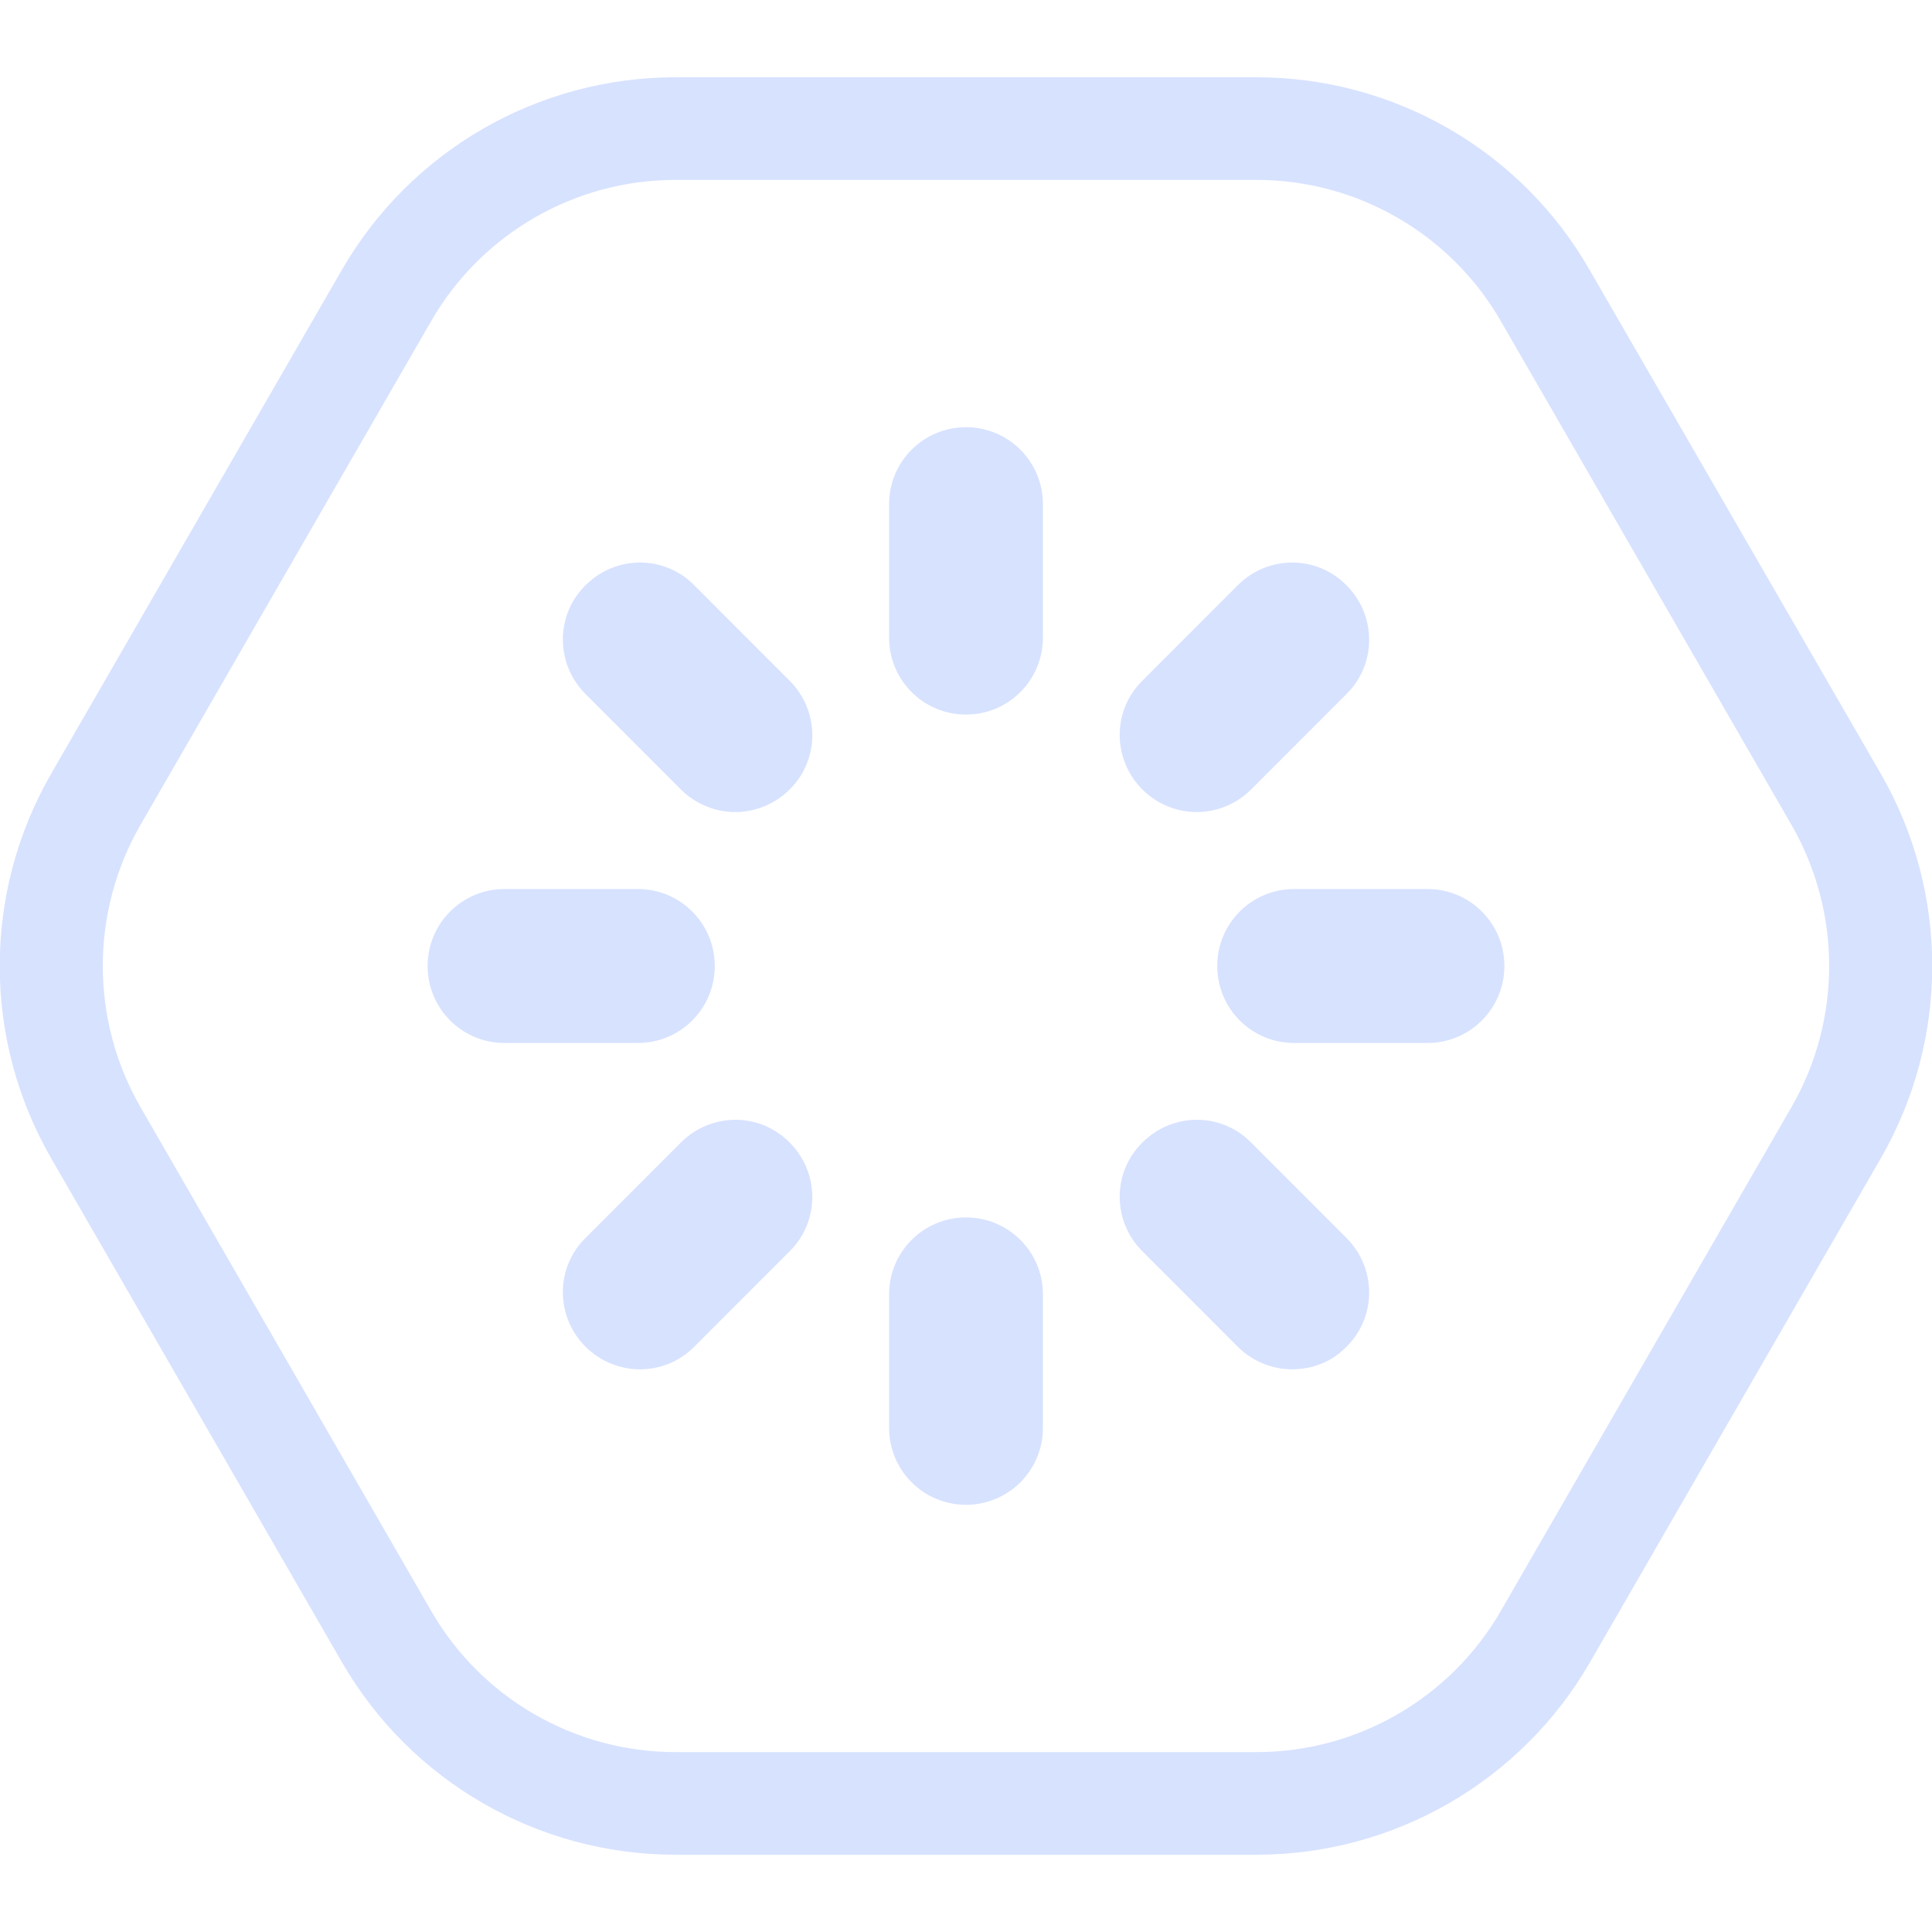
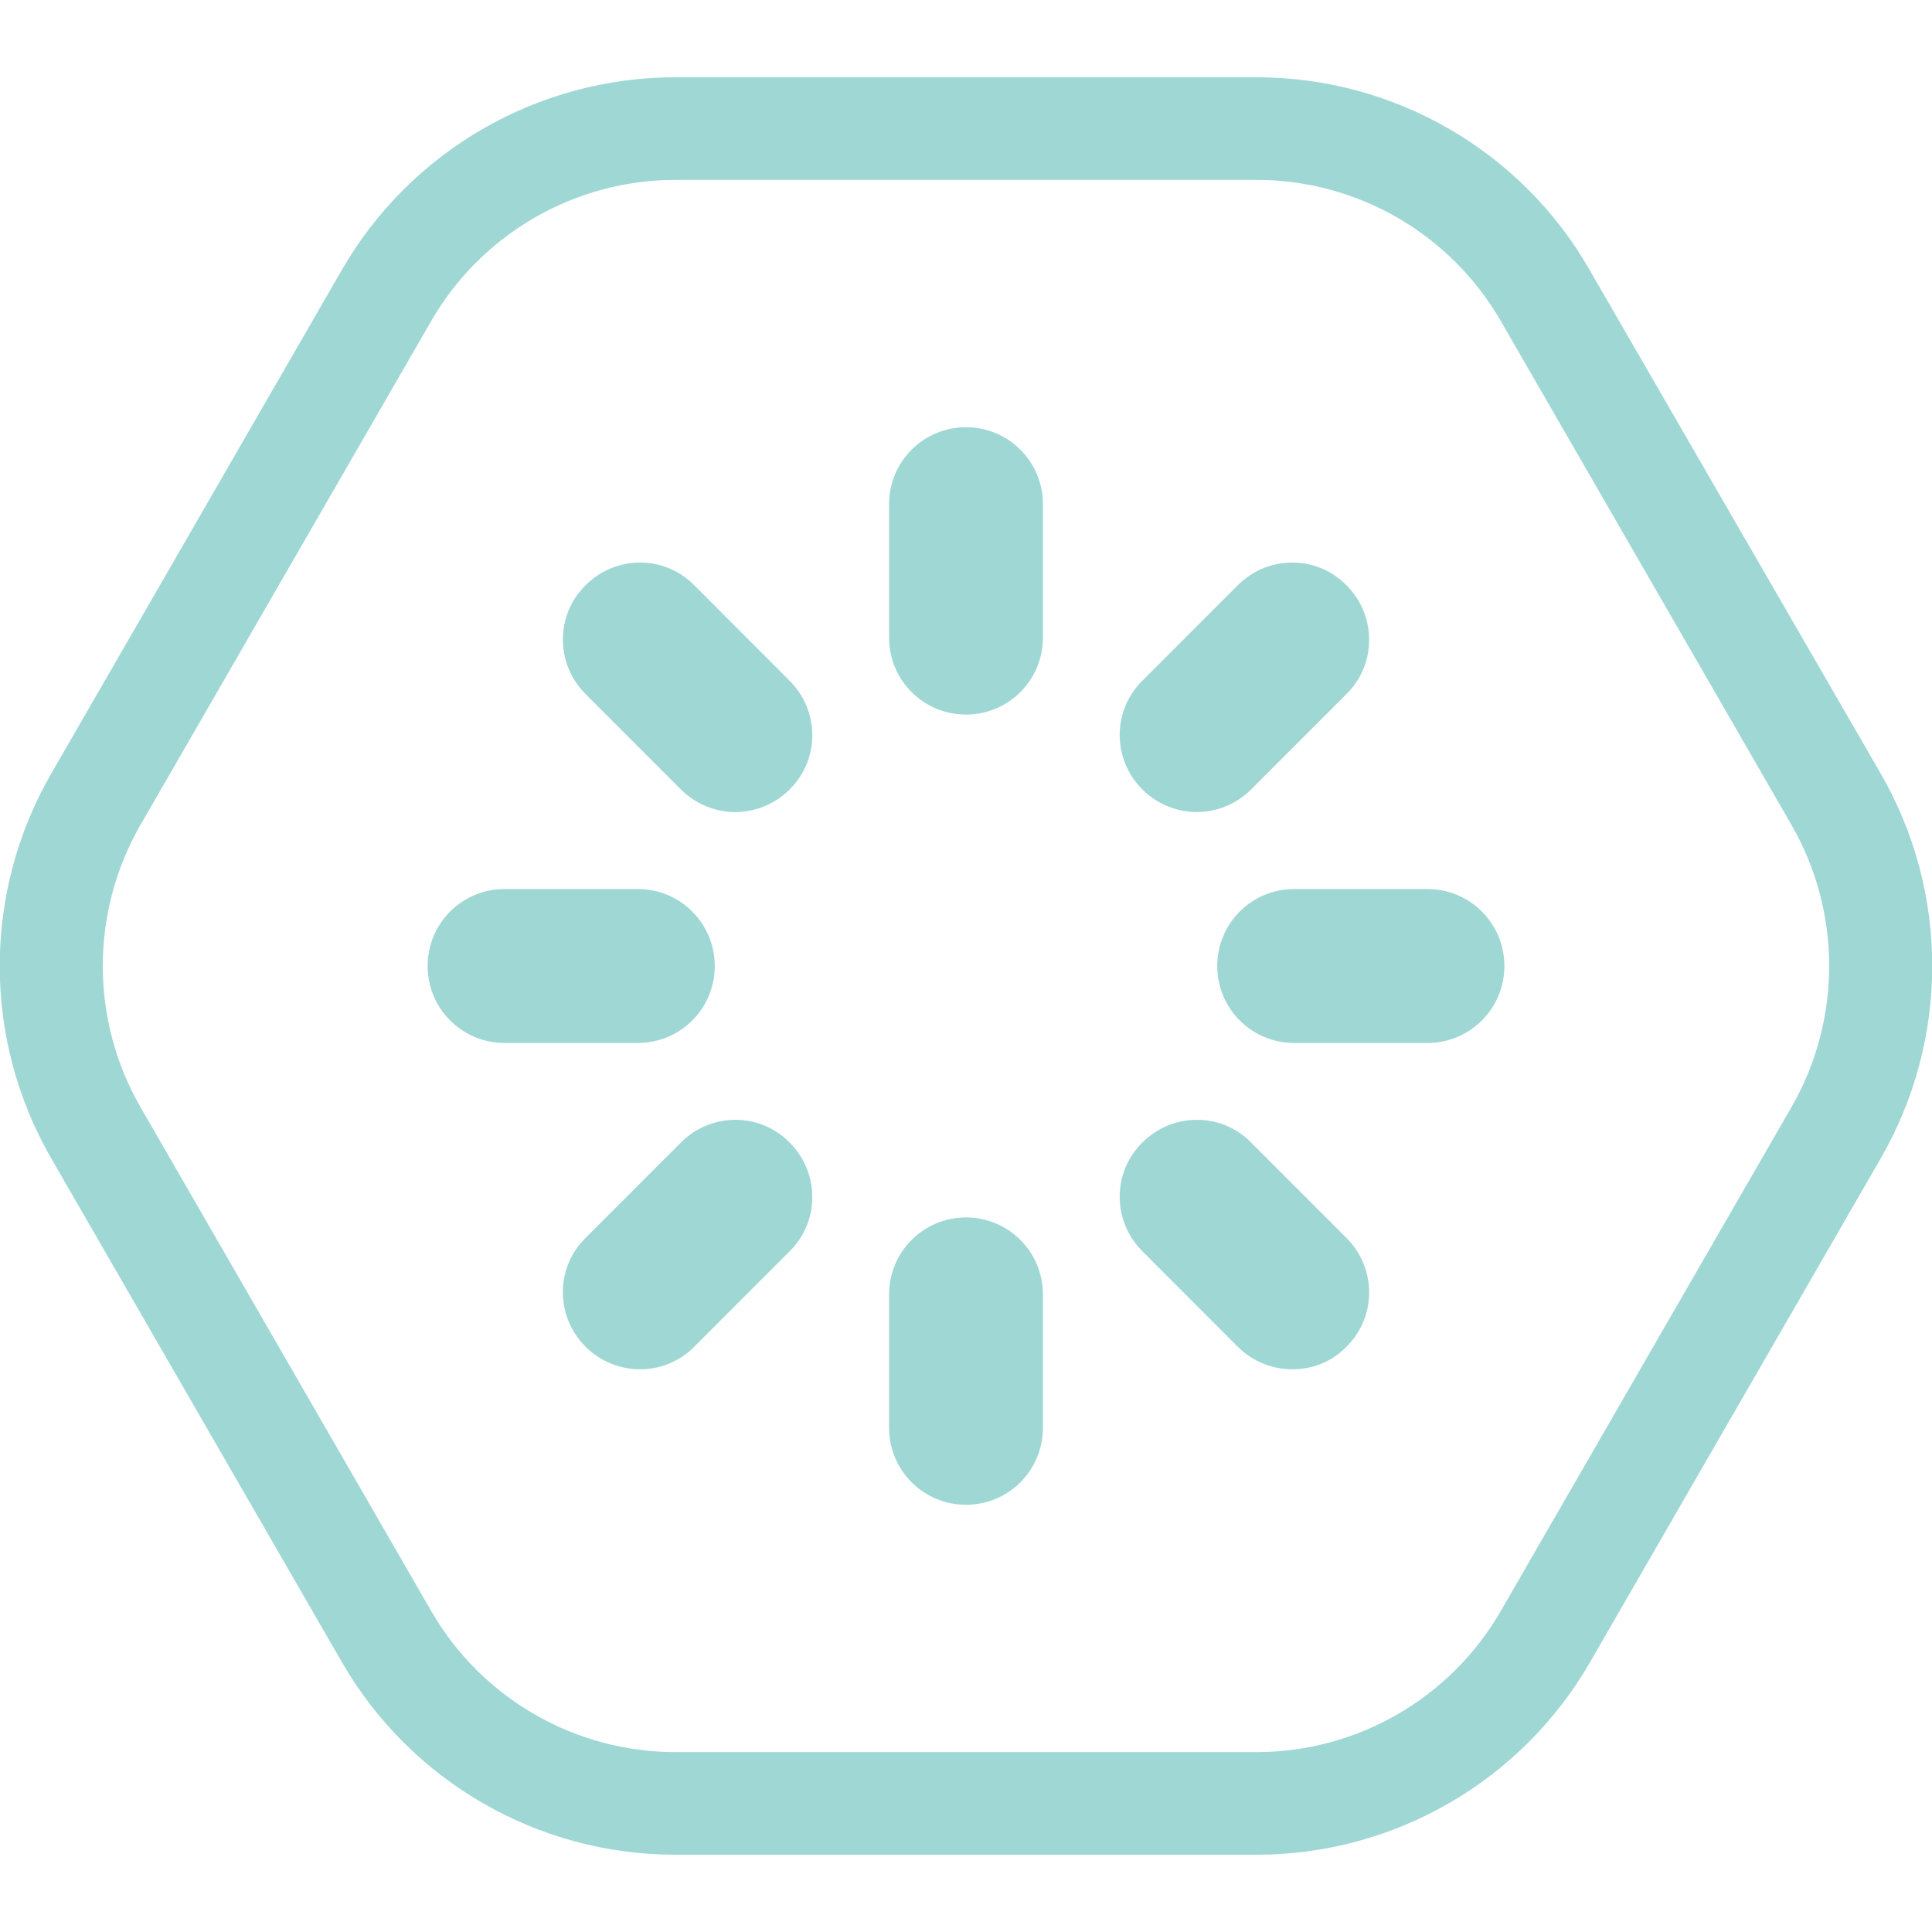
<svg xmlns="http://www.w3.org/2000/svg" width="100" height="100" viewBox="0 0 100 100" fill="none">
  <g clip-path="url(#clip0)">
-     <path d="M65.047 9.312C70.249 9.312 75.079 12.101 77.68 16.616L92.727 42.696C95.328 47.211 95.328 52.789 92.727 57.304L77.68 83.385C75.079 87.9 70.249 90.688 65.047 90.688H34.951C29.75 90.688 24.919 87.9 22.319 83.385L7.271 57.304C4.67 52.789 4.67 47.211 7.271 42.696L22.319 16.616C24.919 12.101 29.75 9.312 34.951 9.312H65.047ZM65.047 4H34.951C27.839 4 21.257 7.798 17.701 13.96L2.653 40.04C-0.903 46.202 -0.903 53.798 2.653 59.96L17.701 86.04C21.257 92.202 27.839 96 34.951 96H65.047C72.159 96 78.741 92.202 82.297 86.04L97.345 59.96C100.901 53.798 100.901 46.202 97.345 40.04L82.271 13.96C78.741 7.798 72.159 4 65.047 4Z" fill="#d7e2ff" />
-     <path d="M73.885 53.984H66.985C64.782 53.984 63.004 52.204 63.004 50C63.004 47.796 64.782 46.016 66.985 46.016H73.885C76.088 46.016 77.866 47.796 77.866 50C77.866 52.204 76.088 53.984 73.885 53.984Z" fill="#d7e2ff" />
-     <path d="M50 77.887C47.797 77.887 46.019 76.107 46.019 73.903V66.998C46.019 64.793 47.797 63.014 50 63.014C52.203 63.014 53.981 64.793 53.981 66.998V73.903C53.981 76.107 52.203 77.887 50 77.887Z" fill="#d7e2ff" />
-     <path d="M66.879 70.875C65.871 70.875 64.835 70.477 64.066 69.707L59.13 64.767C57.564 63.2 57.564 60.677 59.13 59.136C60.695 57.569 63.217 57.569 64.756 59.136L69.692 64.076C71.258 65.643 71.258 68.166 69.692 69.707C68.922 70.504 67.914 70.875 66.879 70.875Z" fill="#d7e2ff" />
-     <path d="M33.121 70.875C32.112 70.875 31.078 70.477 30.308 69.707C28.742 68.14 28.742 65.617 30.308 64.076L35.244 59.136C36.81 57.569 39.331 57.569 40.87 59.136C42.436 60.703 42.436 63.226 40.87 64.767L35.934 69.707C35.138 70.504 34.13 70.875 33.121 70.875Z" fill="#d7e2ff" />
-     <path d="M61.943 42.032C60.934 42.032 59.899 41.634 59.13 40.864C57.564 39.297 57.564 36.774 59.13 35.233L64.066 30.293C65.632 28.726 68.153 28.726 69.692 30.293C71.258 31.86 71.258 34.383 69.692 35.924L64.756 40.864C63.986 41.634 62.951 42.032 61.943 42.032Z" fill="#d7e2ff" />
-     <path d="M50 36.986C47.797 36.986 46.019 35.207 46.019 33.002V26.097C46.019 23.893 47.797 22.113 50 22.113C52.203 22.113 53.981 23.893 53.981 26.097V33.002C53.981 35.207 52.203 36.986 50 36.986Z" fill="#d7e2ff" />
-     <path d="M33.015 53.984H26.115C23.912 53.984 22.134 52.204 22.134 50C22.134 47.796 23.912 46.016 26.115 46.016H33.015C35.218 46.016 36.996 47.796 36.996 50C36.996 52.204 35.218 53.984 33.015 53.984Z" fill="#d7e2ff" />
-     <path d="M38.057 42.032C37.049 42.032 36.014 41.634 35.244 40.864L30.308 35.924C28.742 34.357 28.742 31.834 30.308 30.293C31.874 28.726 34.395 28.726 35.934 30.293L40.87 35.233C42.436 36.8 42.436 39.323 40.87 40.864C40.101 41.634 39.066 42.032 38.057 42.032Z" fill="#d7e2ff" />
+     <path d="M65.047 9.312C70.249 9.312 75.079 12.101 77.68 16.616L92.727 42.696C95.328 47.211 95.328 52.789 92.727 57.304L77.68 83.385C75.079 87.9 70.249 90.688 65.047 90.688H34.951C29.75 90.688 24.919 87.9 22.319 83.385L7.271 57.304C4.67 52.789 4.67 47.211 7.271 42.696L22.319 16.616C24.919 12.101 29.75 9.312 34.951 9.312H65.047ZM65.047 4H34.951C27.839 4 21.257 7.798 17.701 13.96L2.653 40.04C-0.903 46.202 -0.903 53.798 2.653 59.96L17.701 86.04C21.257 92.202 27.839 96 34.951 96H65.047C72.159 96 78.741 92.202 82.297 86.04L97.345 59.96C100.901 53.798 100.901 46.202 97.345 40.04L82.271 13.96C78.741 7.798 72.159 4 65.047 4Z" fill="#9fd7d5" />
+     <path d="M73.885 53.984H66.985C64.782 53.984 63.004 52.204 63.004 50C63.004 47.796 64.782 46.016 66.985 46.016H73.885C76.088 46.016 77.866 47.796 77.866 50C77.866 52.204 76.088 53.984 73.885 53.984Z" fill="#9fd7d5" />
+     <path d="M50 77.887C47.797 77.887 46.019 76.107 46.019 73.903V66.998C46.019 64.793 47.797 63.014 50 63.014C52.203 63.014 53.981 64.793 53.981 66.998V73.903C53.981 76.107 52.203 77.887 50 77.887Z" fill="#9fd7d5" />
+     <path d="M66.879 70.875C65.871 70.875 64.835 70.477 64.066 69.707L59.13 64.767C57.564 63.2 57.564 60.677 59.13 59.136C60.695 57.569 63.217 57.569 64.756 59.136L69.692 64.076C71.258 65.643 71.258 68.166 69.692 69.707C68.922 70.504 67.914 70.875 66.879 70.875Z" fill="#9fd7d5" />
+     <path d="M33.121 70.875C32.112 70.875 31.078 70.477 30.308 69.707C28.742 68.14 28.742 65.617 30.308 64.076L35.244 59.136C36.81 57.569 39.331 57.569 40.87 59.136C42.436 60.703 42.436 63.226 40.87 64.767L35.934 69.707C35.138 70.504 34.13 70.875 33.121 70.875Z" fill="#9fd7d5" />
+     <path d="M61.943 42.032C60.934 42.032 59.899 41.634 59.13 40.864C57.564 39.297 57.564 36.774 59.13 35.233L64.066 30.293C65.632 28.726 68.153 28.726 69.692 30.293C71.258 31.86 71.258 34.383 69.692 35.924L64.756 40.864C63.986 41.634 62.951 42.032 61.943 42.032Z" fill="#9fd7d5" />
+     <path d="M50 36.986C47.797 36.986 46.019 35.207 46.019 33.002V26.097C46.019 23.893 47.797 22.113 50 22.113C52.203 22.113 53.981 23.893 53.981 26.097V33.002C53.981 35.207 52.203 36.986 50 36.986Z" fill="#9fd7d5" />
+     <path d="M33.015 53.984H26.115C23.912 53.984 22.134 52.204 22.134 50C22.134 47.796 23.912 46.016 26.115 46.016H33.015C35.218 46.016 36.996 47.796 36.996 50C36.996 52.204 35.218 53.984 33.015 53.984Z" fill="#9fd7d5" />
+     <path d="M38.057 42.032C37.049 42.032 36.014 41.634 35.244 40.864L30.308 35.924C28.742 34.357 28.742 31.834 30.308 30.293C31.874 28.726 34.395 28.726 35.934 30.293L40.87 35.233C42.436 36.8 42.436 39.323 40.87 40.864C40.101 41.634 39.066 42.032 38.057 42.032Z" fill="#9fd7d5" />
  </g>
  <defs>
    <clipPath id="clip0">
-       <rect width="100" height="92" fill="#d7e2ff" transform="translate(0 4)" />
+       <rect width="100" height="92" fill="#9fd7d5" transform="translate(0 4)" />
    </clipPath>
  </defs>
</svg>
